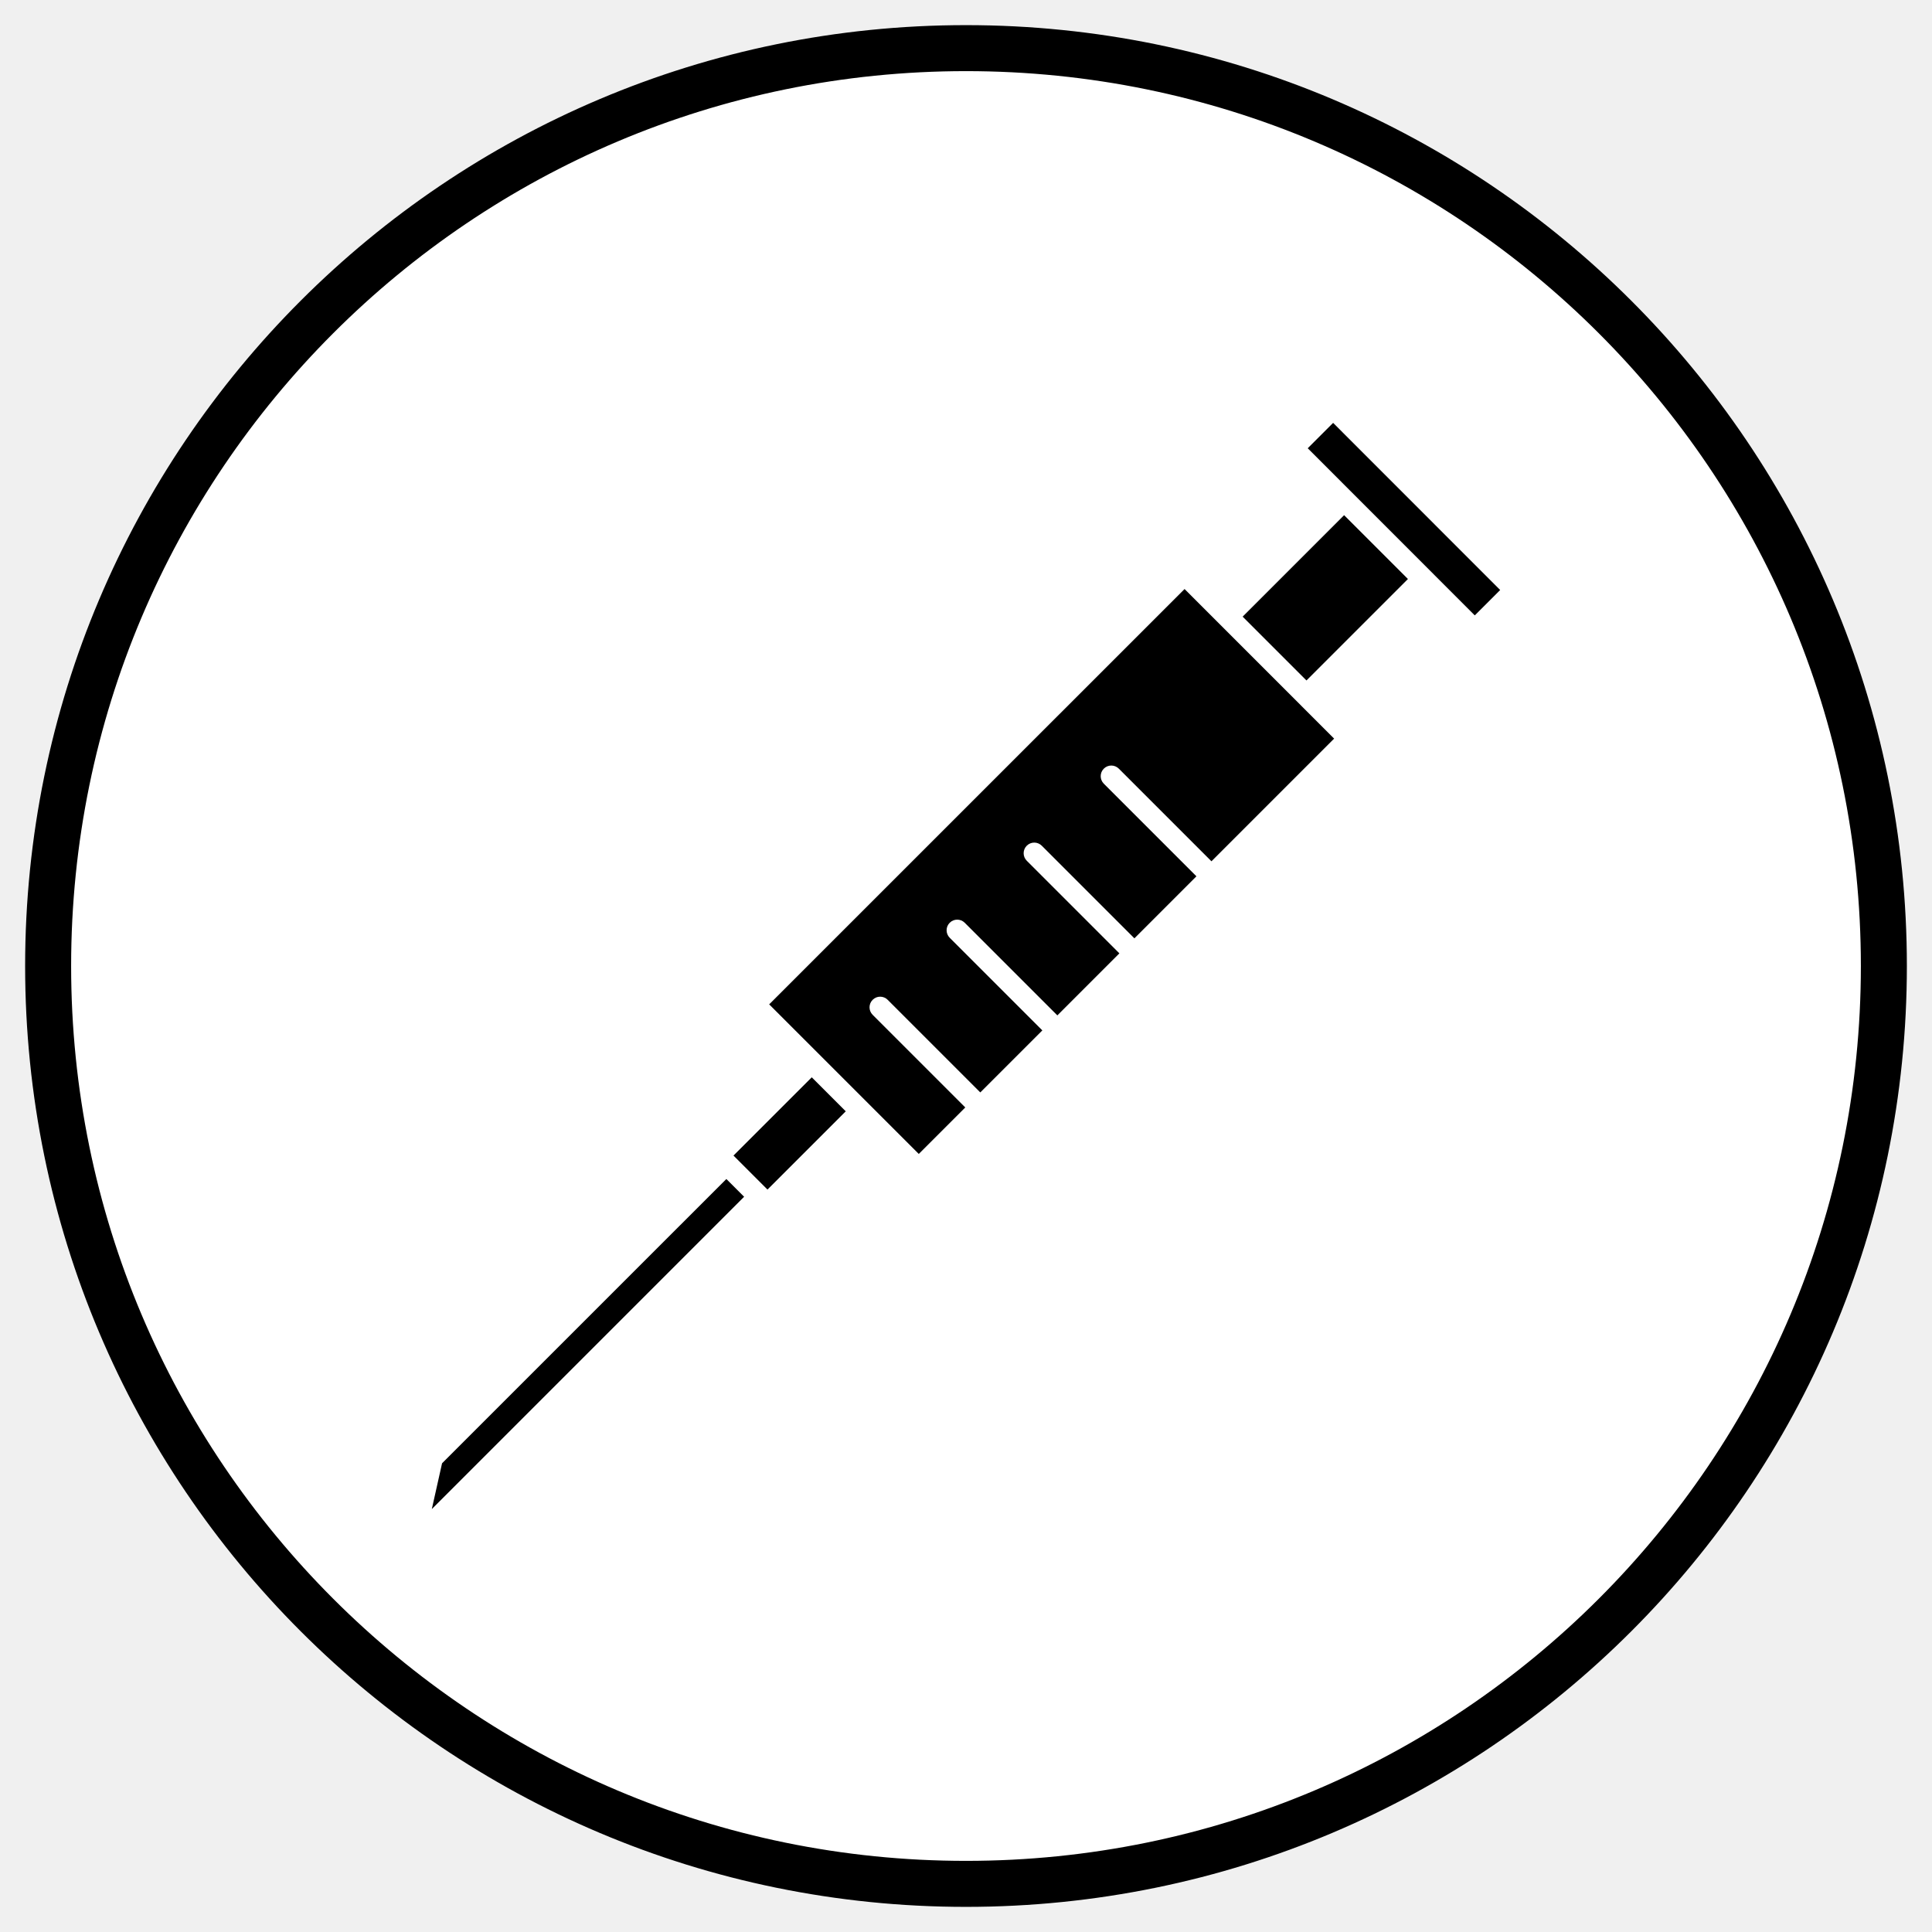
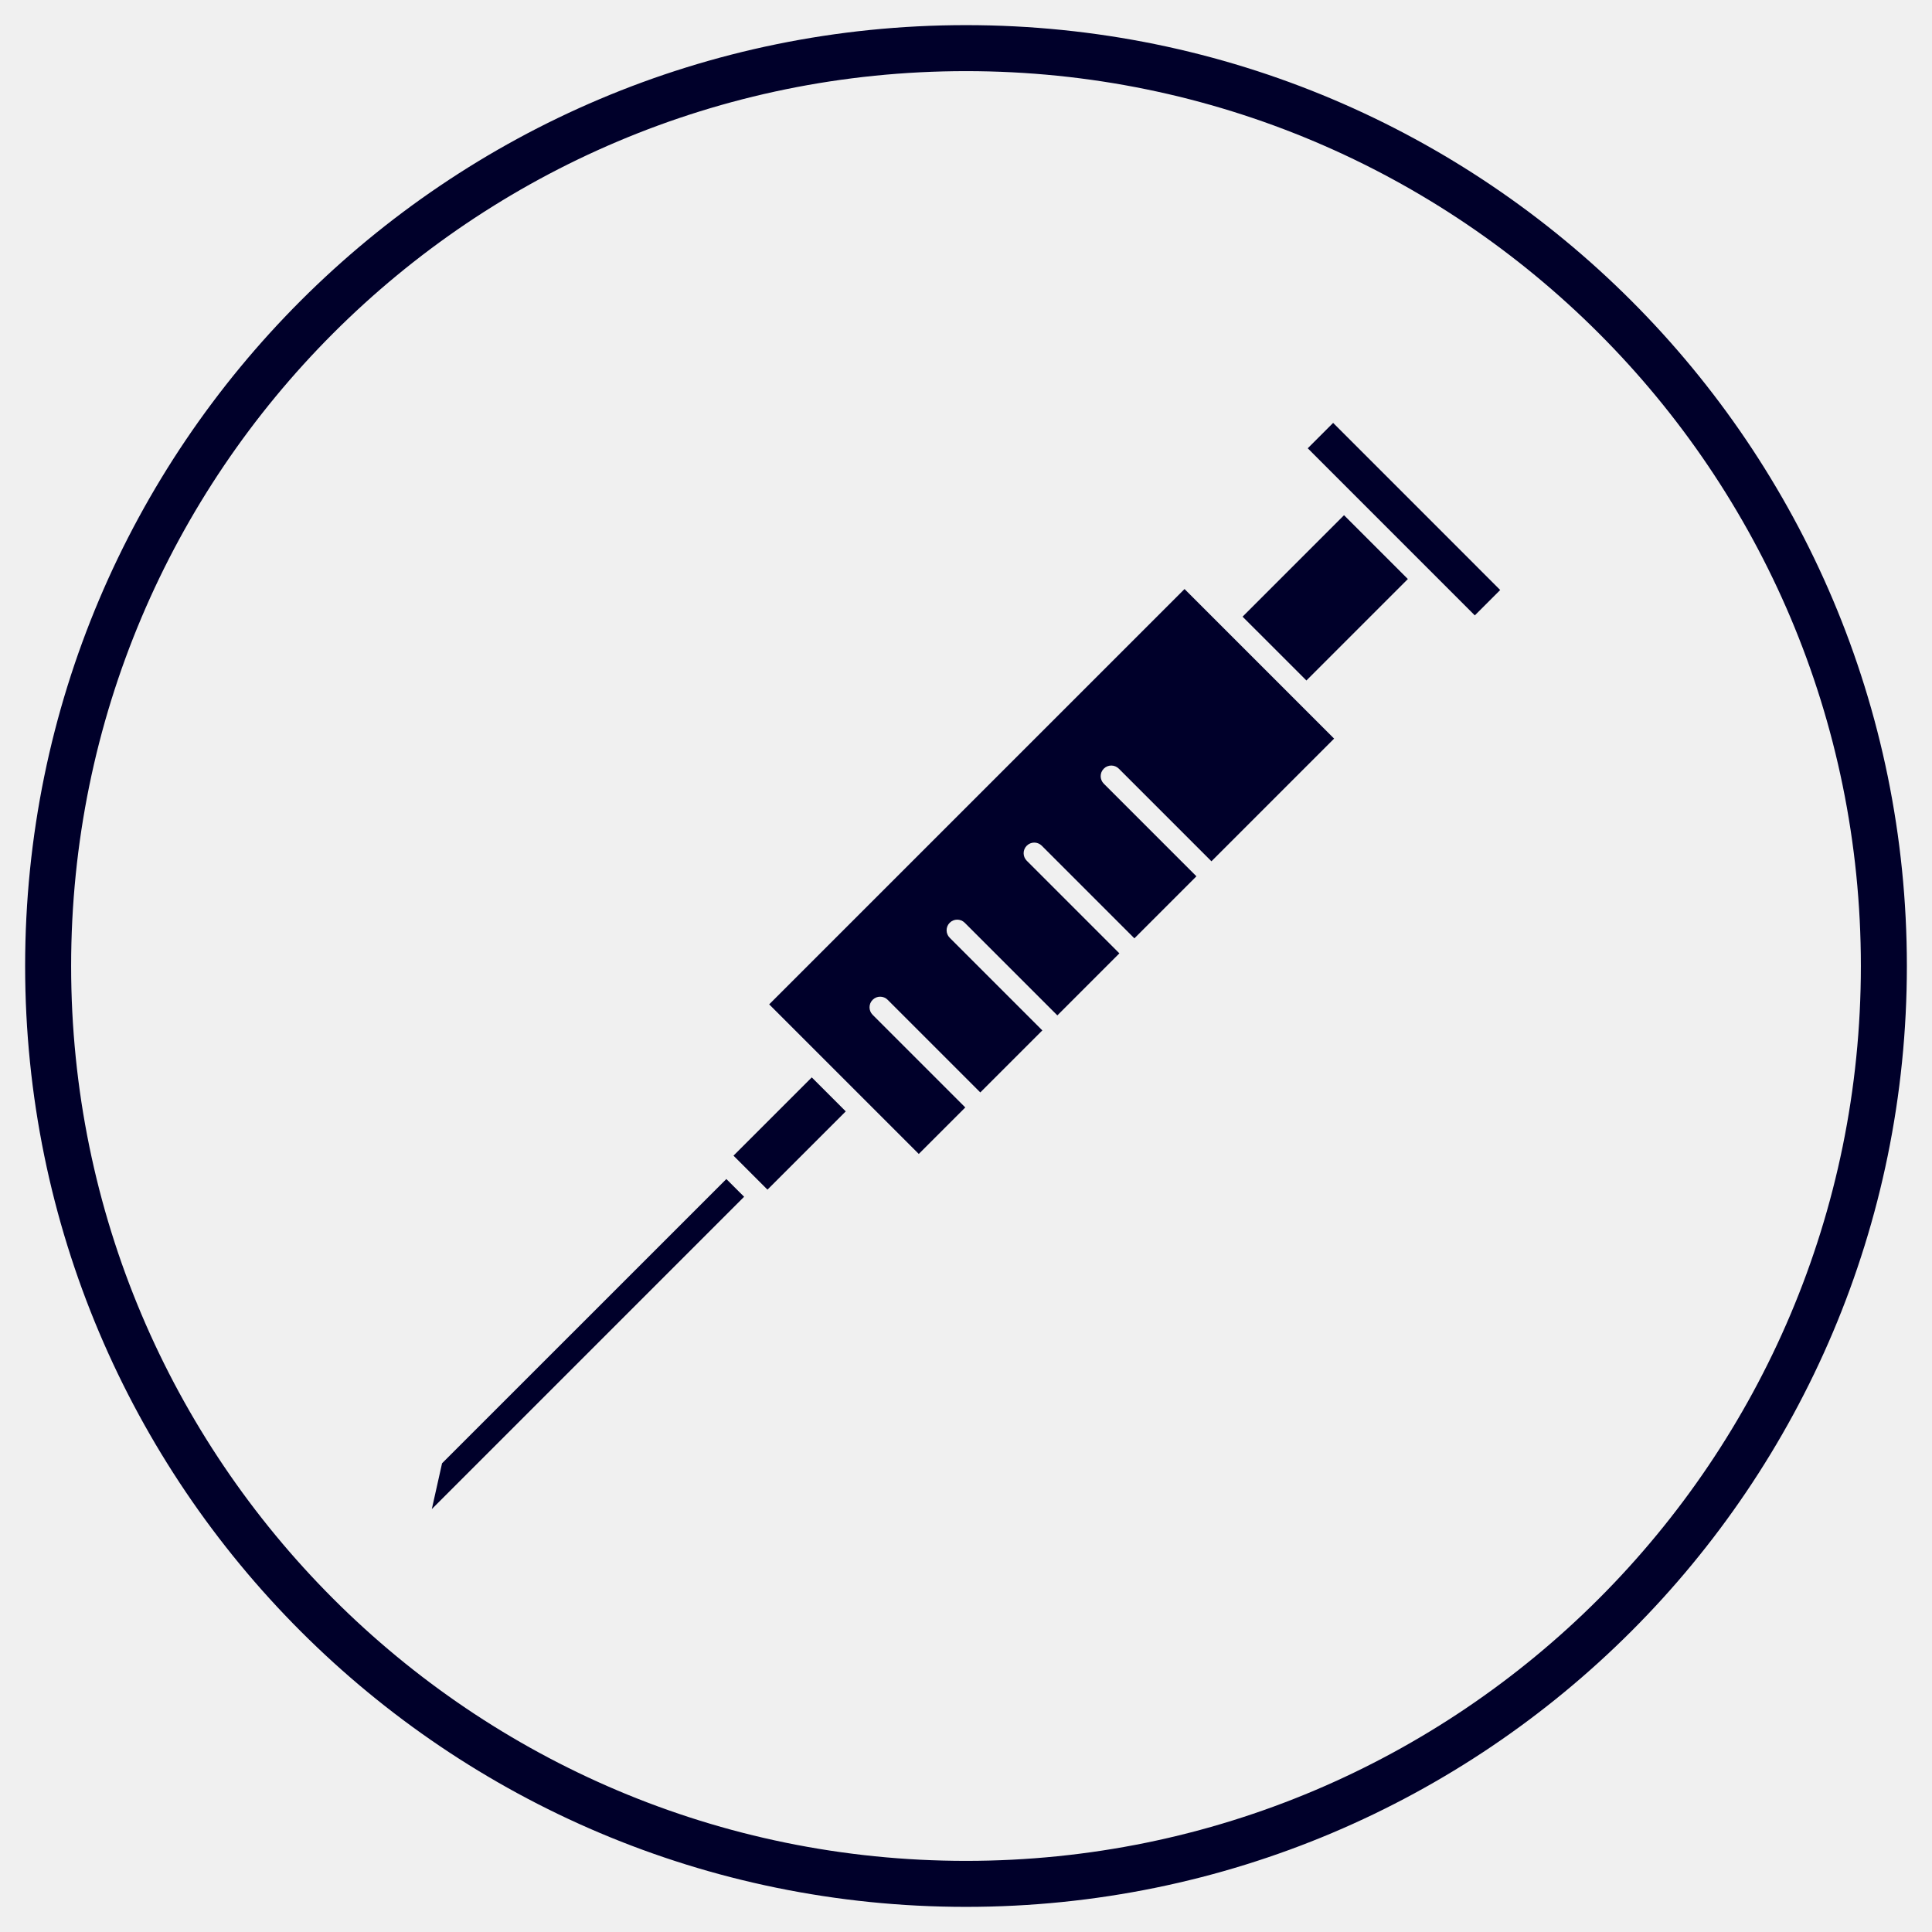
- <svg xmlns="http://www.w3.org/2000/svg" version="1.0" id="Layer_1" x="0px" y="0px" width="126px" height="126px" viewBox="0 0 126 126" enable-background="new 0 0 126 126" xml:space="preserve">
+ <svg xmlns="http://www.w3.org/2000/svg" version="1.1" id="Layer_1" x="0px" y="0px" width="126px" height="126px" viewBox="0 0 126 126" enable-background="new 0 0 126 126" xml:space="preserve">
+   <circle fill="none" stroke="#00002A" stroke-width="3" stroke-miterlimit="10" cx="63" cy="63" r="59.861" />
  <g>
-     <circle fill="#FFFFFF" stroke="#000000" stroke-width="3" stroke-miterlimit="10" cx="63" cy="63" r="59.861" />
-     <g>
-       <rect x="81.754" y="36.045" transform="matrix(0.7071 -0.7071 0.7071 0.7071 -2.2533 72.5365)" fill-rule="evenodd" clip-rule="evenodd" width="9.358" height="5.886" />
-       <rect x="90.393" y="26.152" transform="matrix(0.7073 -0.7069 0.7069 0.7073 2.8651 74.6357)" fill-rule="evenodd" clip-rule="evenodd" width="2.342" height="15.411" />
-       <rect x="47.888" y="72.357" transform="matrix(0.7072 -0.707 0.707 0.7072 -37.1869 58.0492)" fill-rule="evenodd" clip-rule="evenodd" width="7.219" height="3.136" />
-       <polygon fill-rule="evenodd" clip-rule="evenodd" points="28.83,95.432 47.371,76.892 48.529,78.05 28.162,98.418   " />
-       <path fill-rule="evenodd" clip-rule="evenodd" d="M50.164,65.502l9.756,9.755l3.033-3.032l-6.041-6.041    c-0.271-0.271-0.271-0.709,0-0.979c0.27-0.271,0.709-0.271,0.979-0.001l6.041,6.041l4.047-4.045l-6.041-6.041    c-0.271-0.271-0.271-0.709,0-0.979c0.27-0.271,0.709-0.271,0.979,0l6.041,6.041l4.045-4.046l-6.041-6.041    c-0.27-0.271-0.27-0.709,0-0.979c0.271-0.27,0.709-0.271,0.98,0l6.041,6.041l4.045-4.046l-6.041-6.041    c-0.27-0.27-0.27-0.708,0-0.979c0.271-0.271,0.709-0.271,0.98,0l6.041,6.041l8-8.001l-9.754-9.755L50.164,65.502z" />
-     </g>
+     <rect x="81.753" y="36.045" transform="matrix(-0.7071 0.7072 -0.7072 -0.7071 175.1153 5.4339)" fill="#00002A" width="9.357" height="5.886" />
+     <rect x="90.392" y="26.151" transform="matrix(-0.7072 0.707 -0.707 -0.7072 180.2533 -6.9344)" fill="#00002A" width="2.342" height="15.411" />
+     <rect x="47.888" y="72.352" transform="matrix(-0.7072 0.707 -0.707 -0.7072 140.1772 89.7922)" fill="#00002A" width="7.219" height="3.135" />
+     <polygon fill="#00002A" points="28.83,95.432 47.371,76.893 48.529,78.05 28.162,98.418  " />
+     <path fill="#00002A" d="M50.164,65.502l9.756,9.755l3.033-3.032l-6.041-6.041c-0.271-0.271-0.271-0.709,0-0.979   c0.27-0.271,0.709-0.271,0.979-0.001l6.041,6.041l4.047-4.045l-6.041-6.041c-0.271-0.271-0.271-0.709,0-0.979   c0.27-0.271,0.709-0.271,0.979,0l6.041,6.041l4.045-4.046l-6.041-6.041c-0.271-0.271-0.271-0.709,0-0.979   c0.271-0.271,0.709-0.271,0.979,0l6.041,6.041l4.045-4.046l-6.041-6.041c-0.27-0.27-0.27-0.708,0-0.979   c0.271-0.271,0.709-0.271,0.98,0l6.041,6.041l8-8.001l-9.754-9.755L50.164,65.502z" />
  </g>
</svg>
